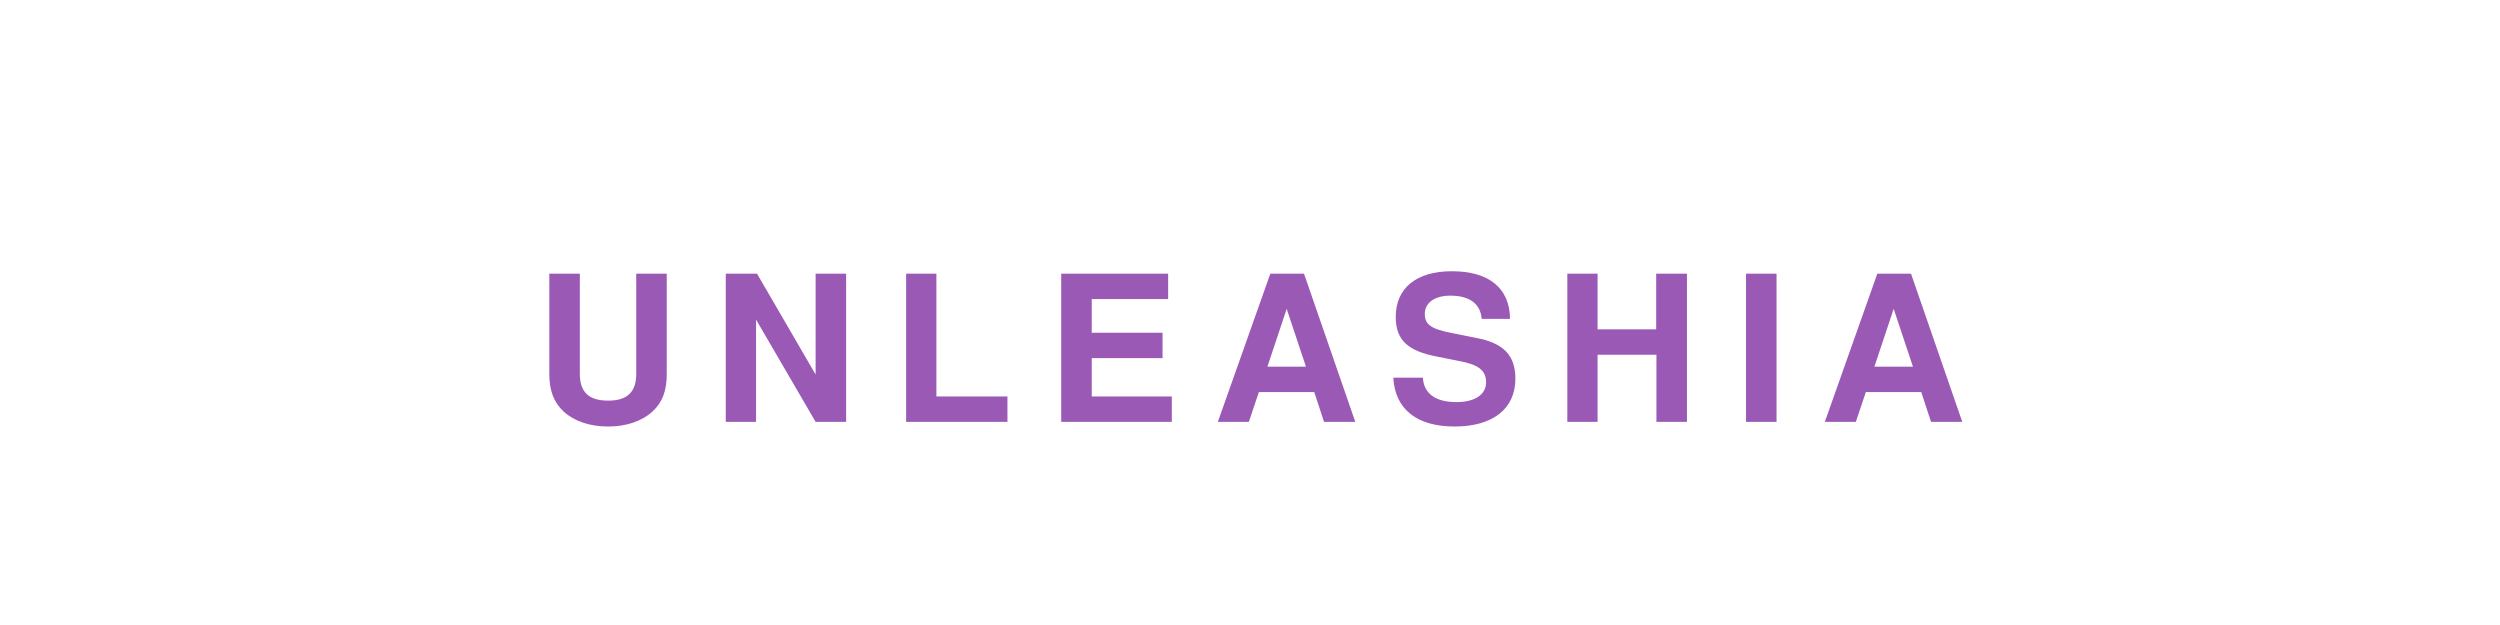
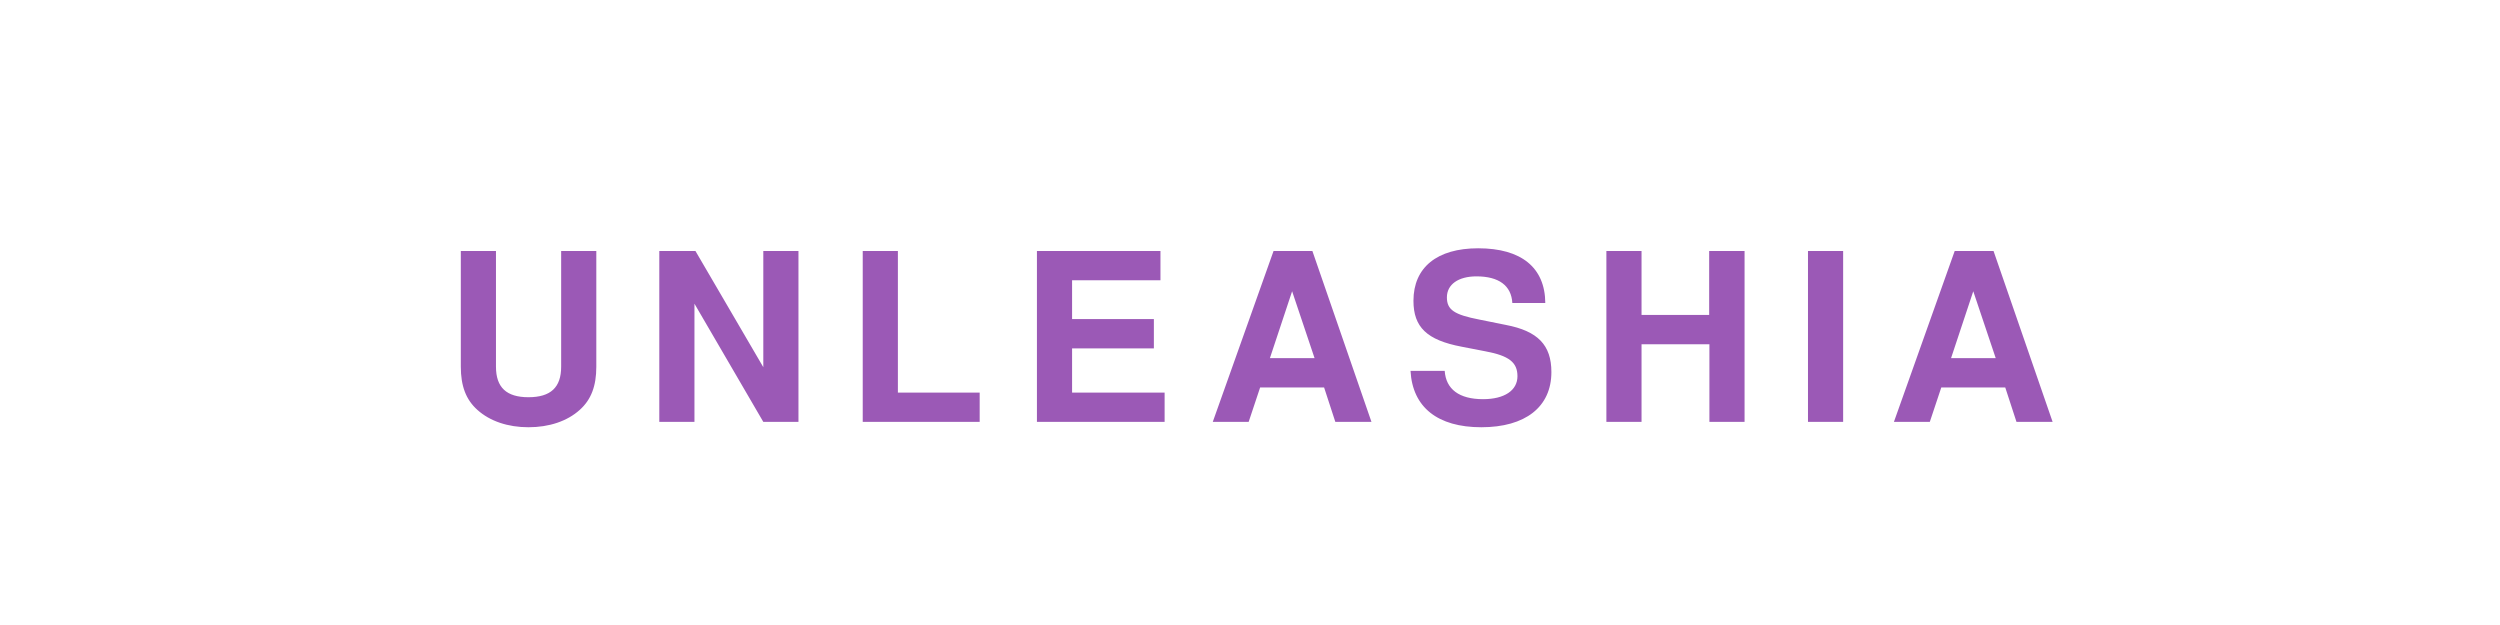
<svg xmlns="http://www.w3.org/2000/svg" viewBox="0 0 160 40">
-   <text x="80" y="27" font-family="'Helvetica Neue',Helvetica,Arial,sans-serif" font-size="13" font-weight="600" fill="#9b59b6" text-anchor="middle" letter-spacing="2">UNLEASHIA</text>
+   <text x="80" y="27" font-family="'Helvetica Neue',Helvetica,Arial,sans-serif" font-size="15" font-weight="600" fill="#9b59b6" text-anchor="middle" letter-spacing="2">UNLEASHIA</text>
</svg>
